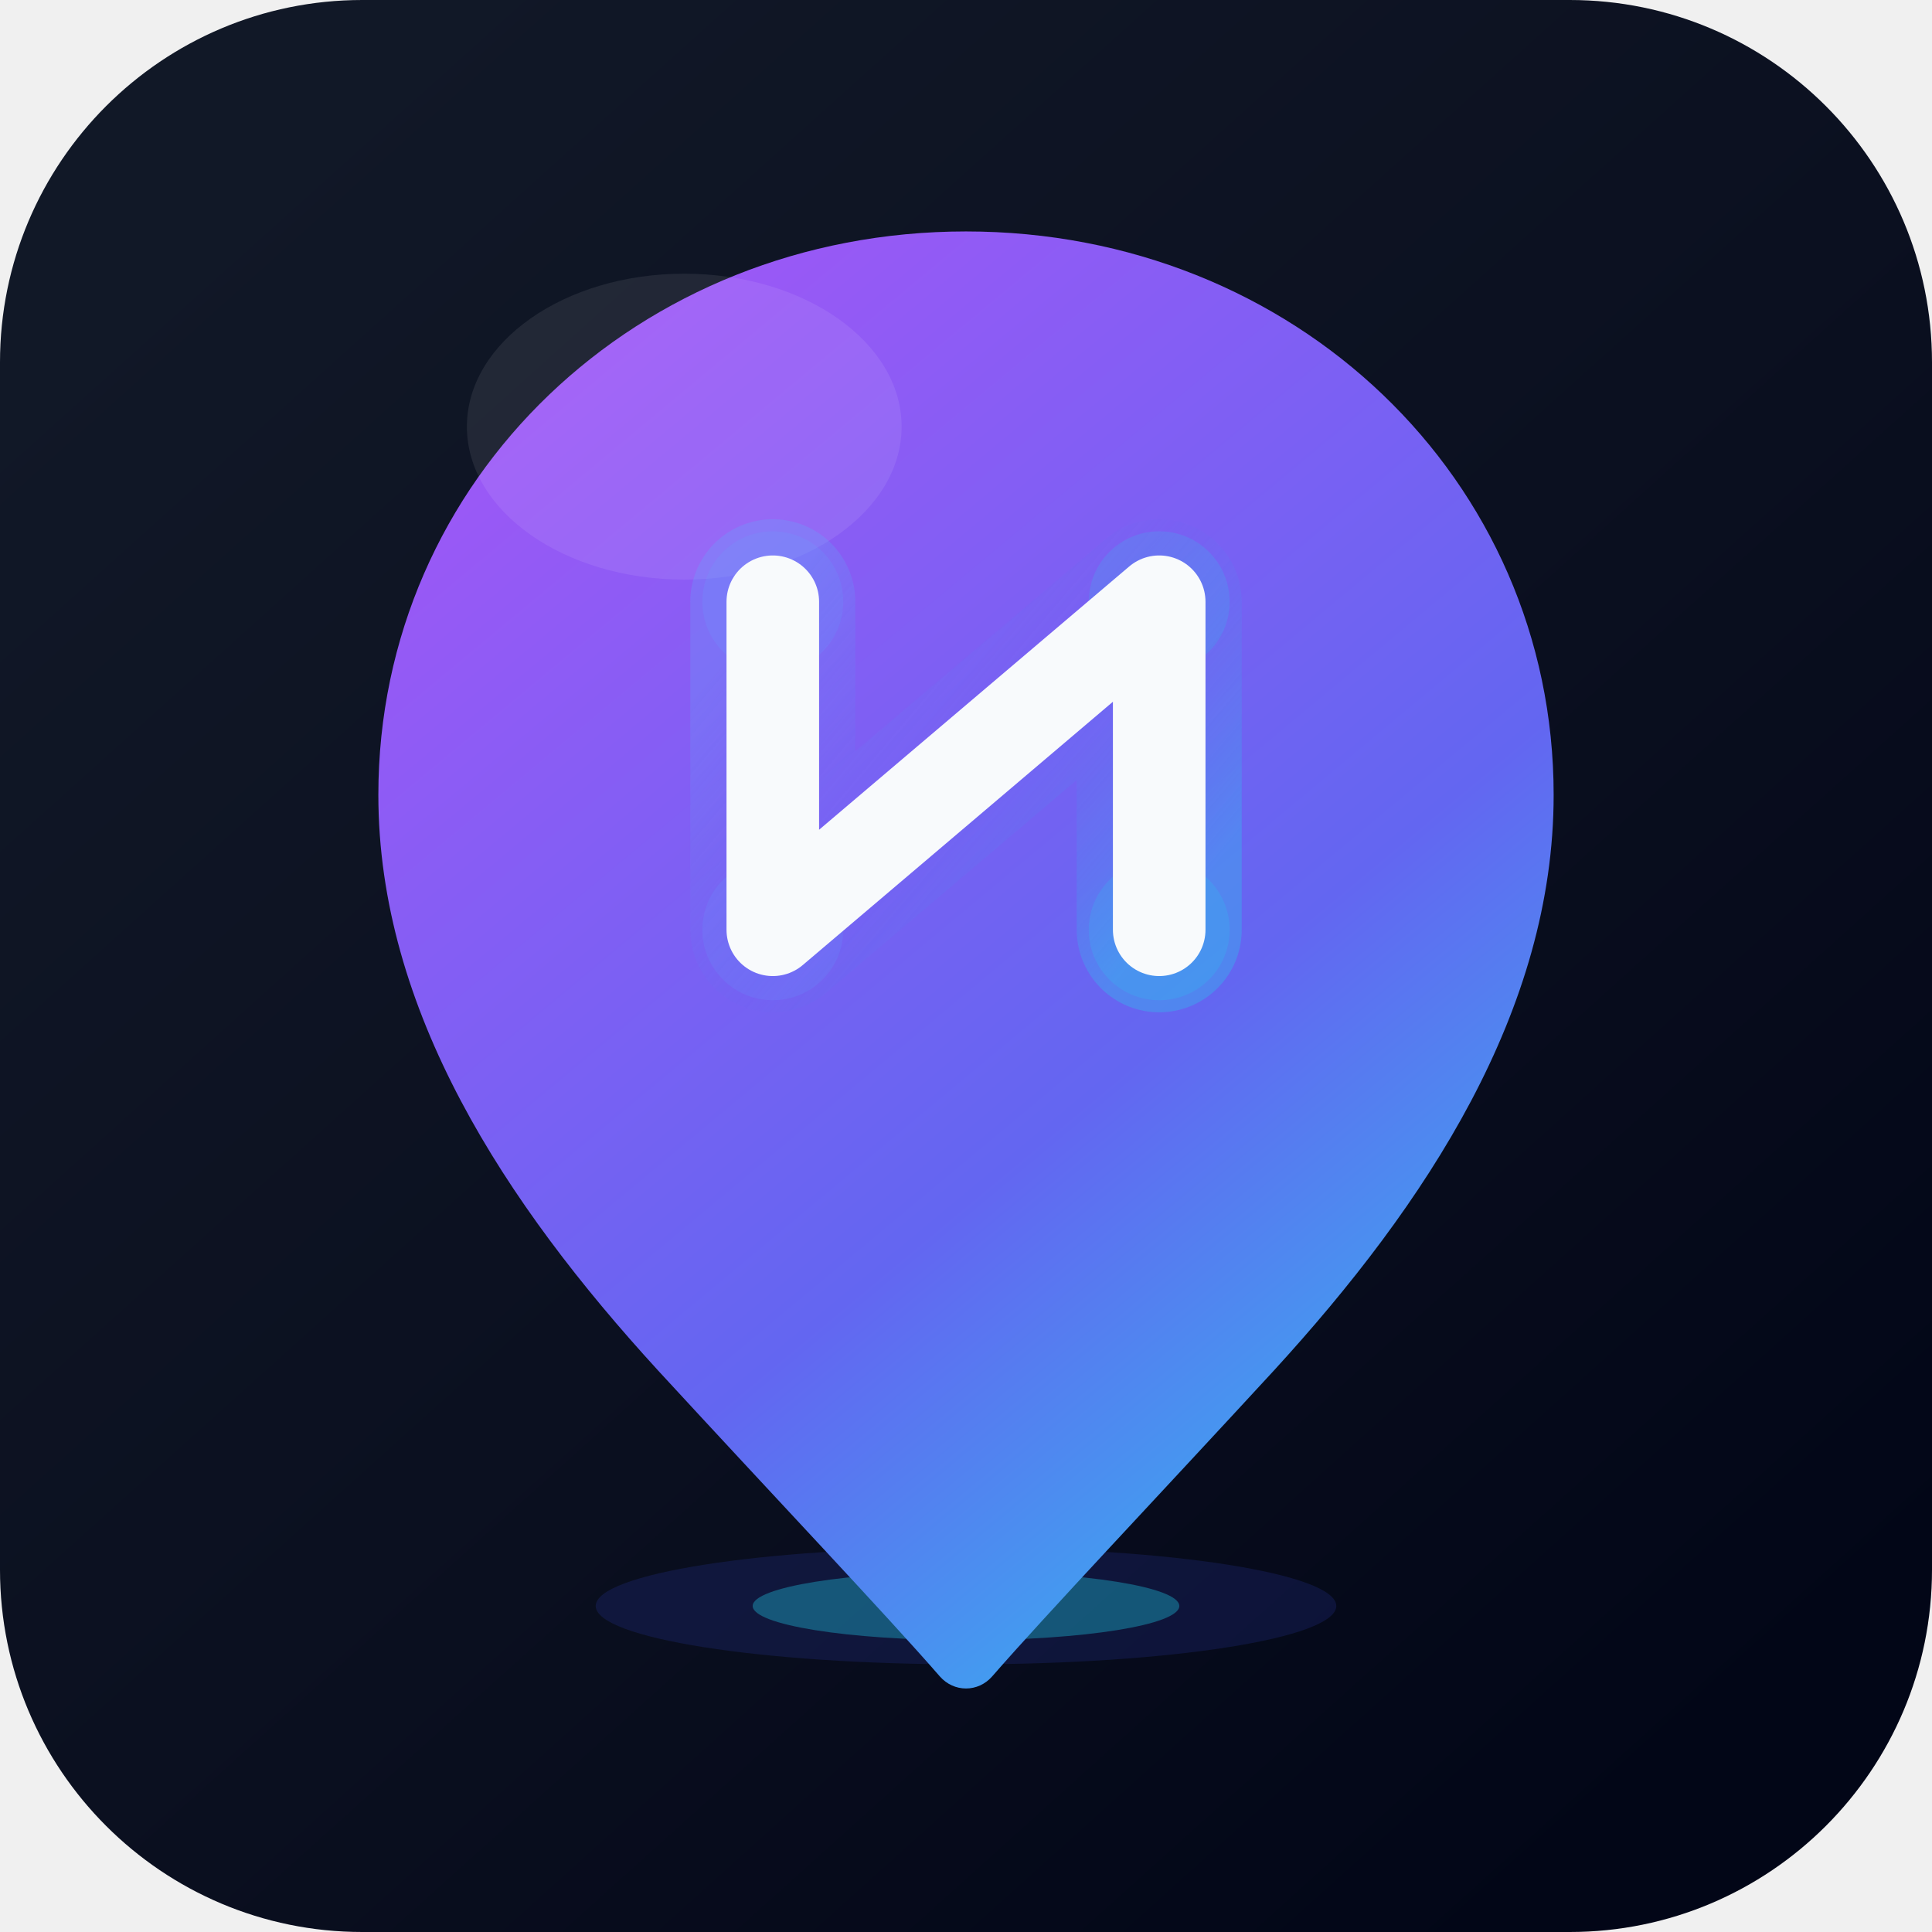
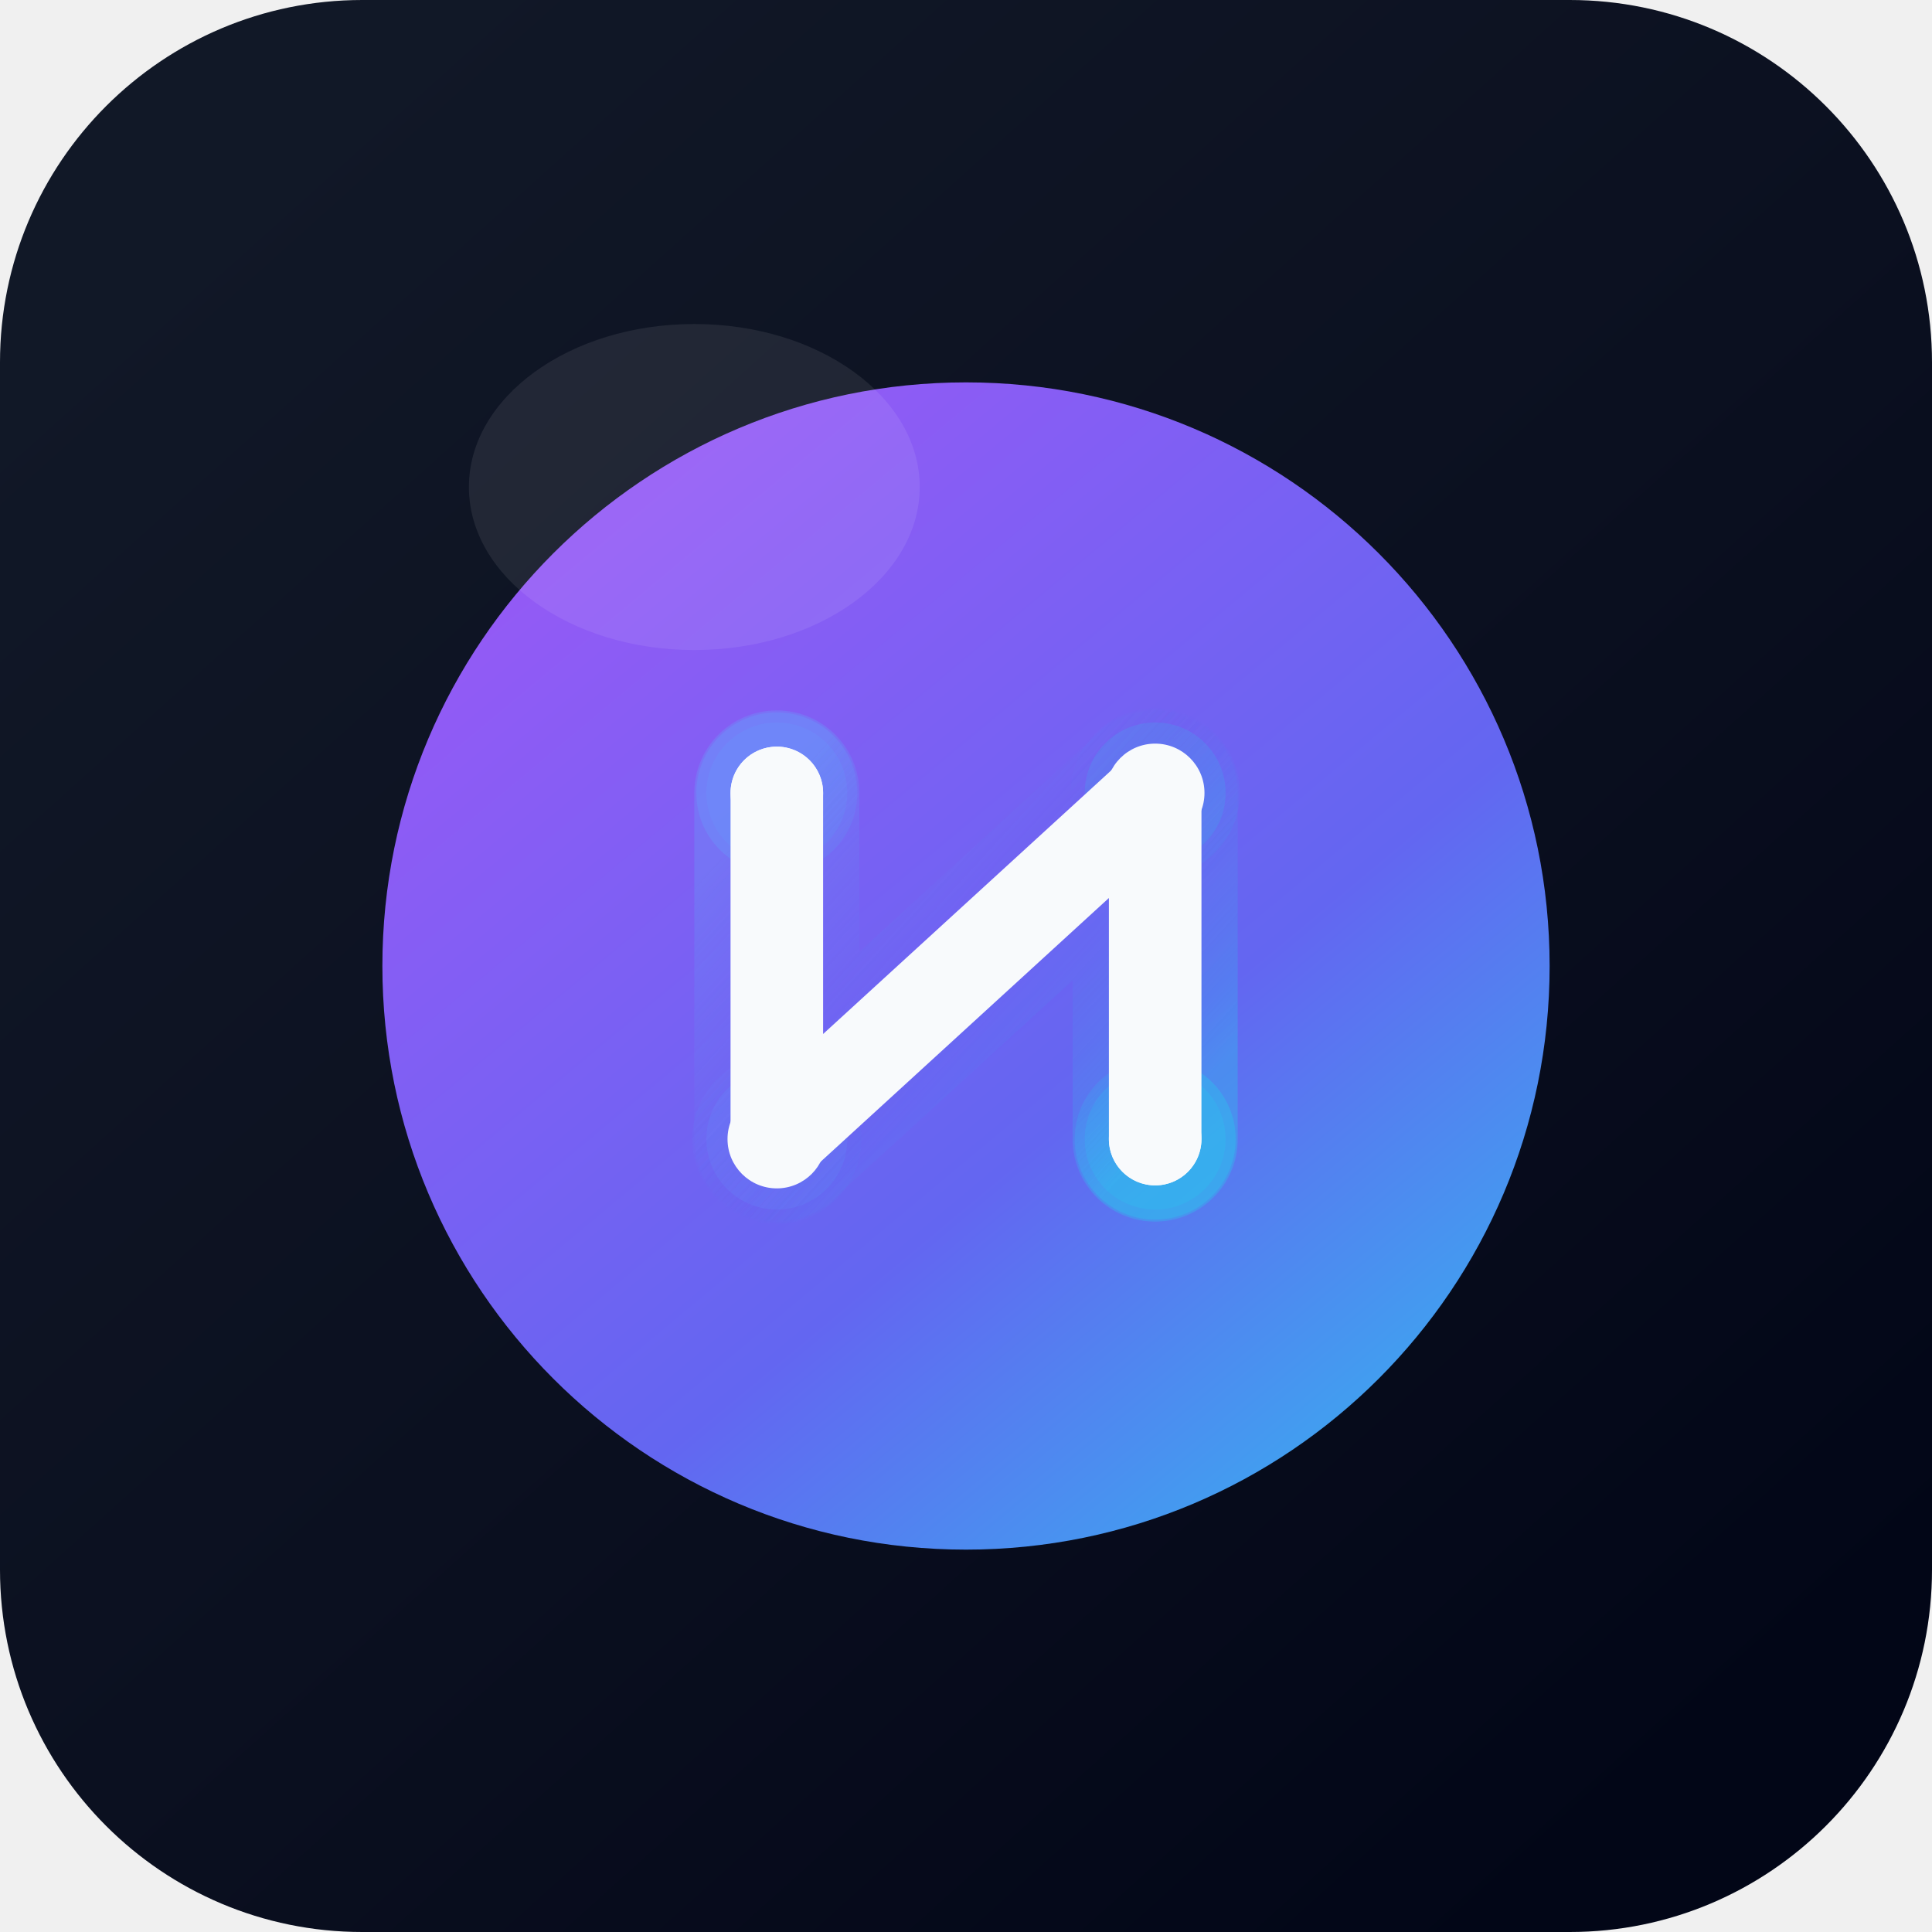
<svg xmlns="http://www.w3.org/2000/svg" width="1024" height="1024" viewBox="0 0 96 96" fill="none">
  <defs>
    <linearGradient id="bgGrad" x1="12" y1="8" x2="84" y2="88" gradientUnits="userSpaceOnUse">
      <stop offset="0" stop-color="#111827" />
      <stop offset="0.52" stop-color="#0B1020" />
      <stop offset="1" stop-color="#020617" />
    </linearGradient>
    <linearGradient id="nowlyGrad" x1="18" y1="14" x2="78" y2="86" gradientUnits="userSpaceOnUse">
      <stop offset="0" stop-color="#A855F7" />
      <stop offset="0.58" stop-color="#6366F1" />
      <stop offset="1" stop-color="#22D3EE" />
    </linearGradient>
-     <linearGradient id="nGlowGrad" x1="38.4" y1="29.9" x2="57.6" y2="46.2" gradientUnits="userSpaceOnUse">
+     <linearGradient id="nGlowGrad" x1="38.6" y1="39.4" x2="57.4" y2="56.6" gradientUnits="userSpaceOnUse">
      <stop offset="0" stop-color="#60A5FA" stop-opacity="0.28" />
      <stop offset="0.5" stop-color="#6366F1" stop-opacity="0.08" />
      <stop offset="1" stop-color="#22D3EE" stop-opacity="0.3" />
    </linearGradient>
  </defs>
  <rect width="96" height="96" rx="18" fill="url(#bgGrad)" />
-   <ellipse cx="48" cy="79.8" rx="18.4" ry="2.9" fill="#3447C8" fill-opacity="0.18" />
-   <ellipse cx="48" cy="79.8" rx="10.6" ry="1.7" fill="#22D3EE" fill-opacity="0.34" />
-   <path d="M48 11.5C31.7 11.5 18.8 23.8 18.8 39.5C18.8 50.2 25.1 59.8 32.7 68.1C38.5 74.4 44 80.2 46.7 83.3C47.4 84.1 48.6 84.1 49.3 83.3C52 80.2 57.5 74.4 63.3 68.1C70.9 59.8 77.2 50.2 77.2 39.5C77.2 23.8 64.3 11.5 48 11.5Z" fill="url(#nowlyGrad)" />
-   <ellipse cx="34" cy="21.2" rx="10.8" ry="7.6" fill="#FFFFFF" fill-opacity="0.08" />
-   <circle cx="38.4" cy="29.9" r="3.5" fill="#60A5FA" fill-opacity="0.16" />
-   <circle cx="38.4" cy="46.2" r="3.5" fill="#60A5FA" fill-opacity="0.16" />
-   <circle cx="57.6" cy="29.9" r="3.5" fill="#22D3EE" fill-opacity="0.18" />
-   <circle cx="57.6" cy="46.2" r="3.5" fill="#22D3EE" fill-opacity="0.18" />
-   <path d="M38.4 29.9V46.2L57.6 29.9V46.2" stroke="url(#nGlowGrad)" stroke-width="8.2" stroke-linecap="round" stroke-linejoin="round" />
-   <path d="M38.4 29.9V46.2L57.6 29.9V46.2" stroke="#F8FAFC" stroke-width="4.6" stroke-linecap="round" stroke-linejoin="round" />
+   <circle cx="48" cy="48" r="29" fill="url(#nowlyGrad)" />
+   <ellipse cx="34.5" cy="24.2" rx="11.2" ry="8.1" fill="#FFFFFF" fill-opacity="0.08" />
+   <circle cx="38.6" cy="39.4" r="3.5" fill="#60A5FA" fill-opacity="0.16" />
+   <circle cx="38.6" cy="56.6" r="3.5" fill="#60A5FA" fill-opacity="0.16" />
+   <circle cx="57.4" cy="39.4" r="3.5" fill="#22D3EE" fill-opacity="0.18" />
+   <circle cx="57.4" cy="56.6" r="3.5" fill="#22D3EE" fill-opacity="0.18" />
+   <path d="M38.6 39.4V56.6L57.4 39.4V56.6" stroke="url(#nGlowGrad)" stroke-width="8.2" stroke-linecap="round" stroke-linejoin="round" />
+   <circle cx="38.6" cy="39.4" r="4" fill="url(#nGlowGrad)" />
+   <circle cx="38.6" cy="56.6" r="4.2" fill="url(#nGlowGrad)" />
+   <circle cx="57.4" cy="39.4" r="4.2" fill="url(#nGlowGrad)" />
+   <circle cx="57.4" cy="56.6" r="4" fill="url(#nGlowGrad)" />
+   <path d="M38.6 39.4V56.6L57.4 39.4V56.6" stroke="#F8FAFC" stroke-width="4.6" stroke-linecap="round" stroke-linejoin="round" />
+   <circle cx="38.6" cy="39.4" r="2.3" fill="#F8FAFC" />
+   <circle cx="38.6" cy="56.6" r="2.45" fill="#F8FAFC" />
+   <circle cx="57.4" cy="39.4" r="2.45" fill="#F8FAFC" />
+   <circle cx="57.4" cy="56.6" r="2.3" fill="#F8FAFC" />
</svg>
